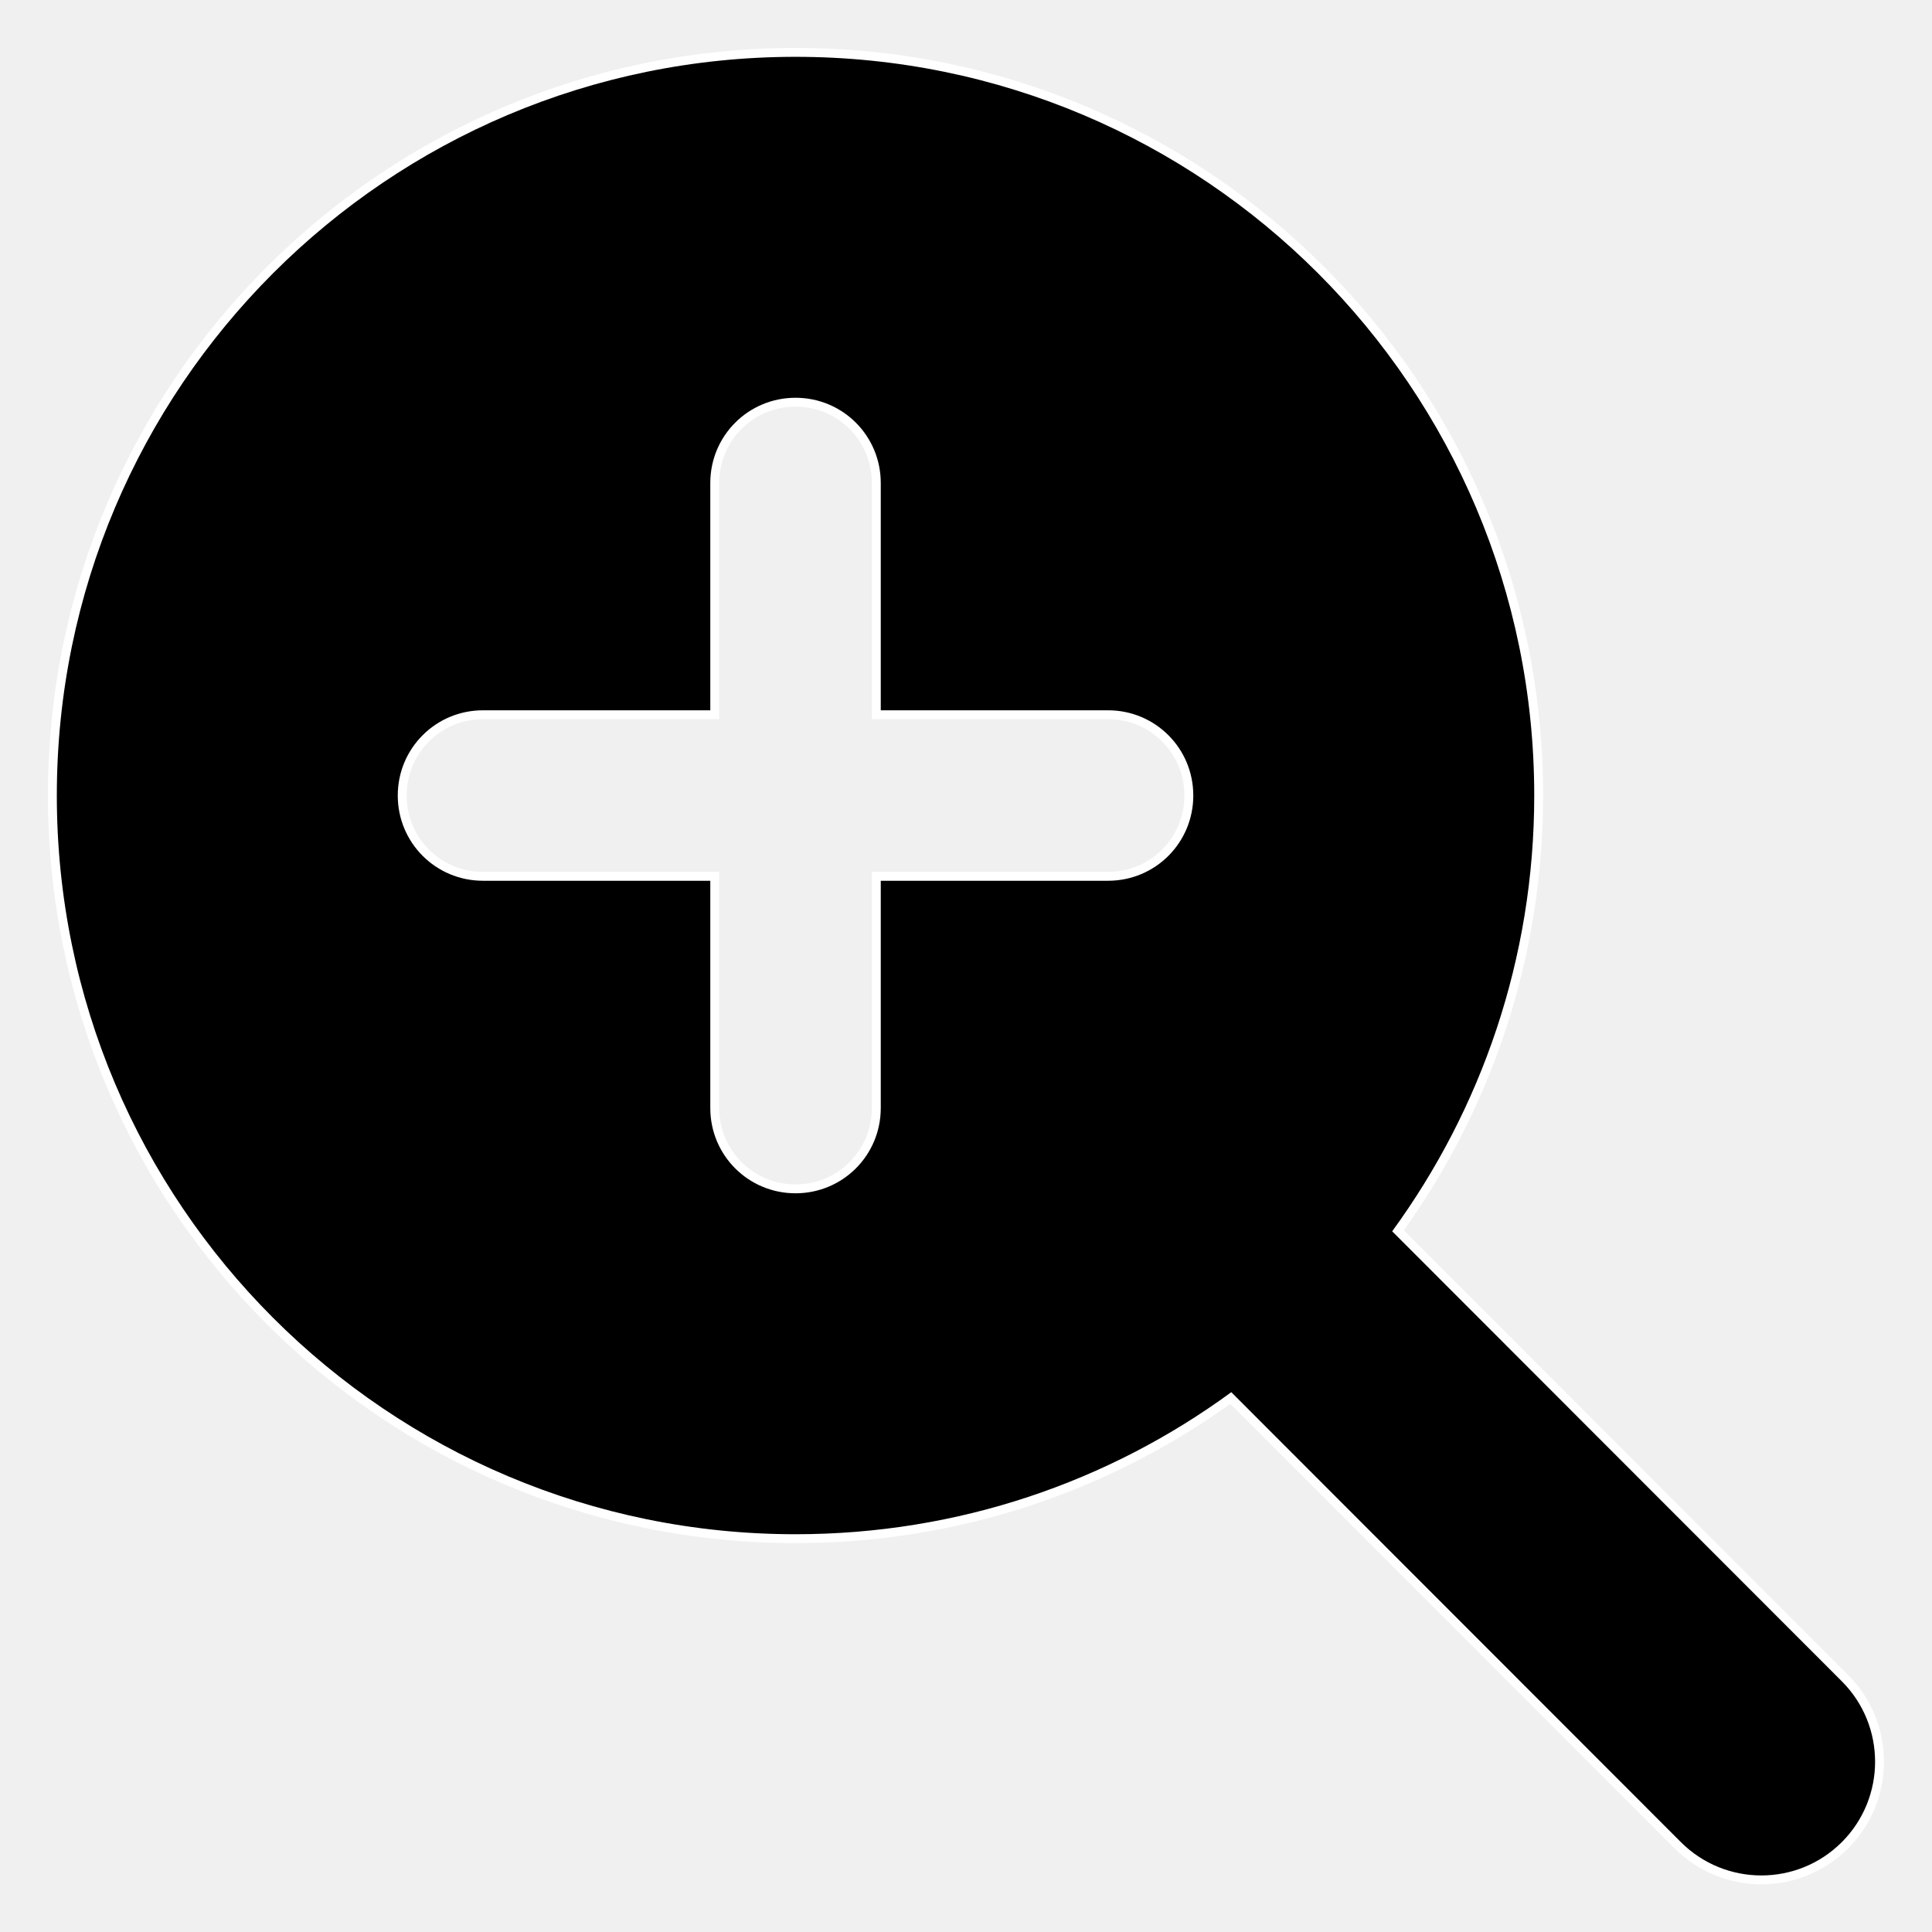
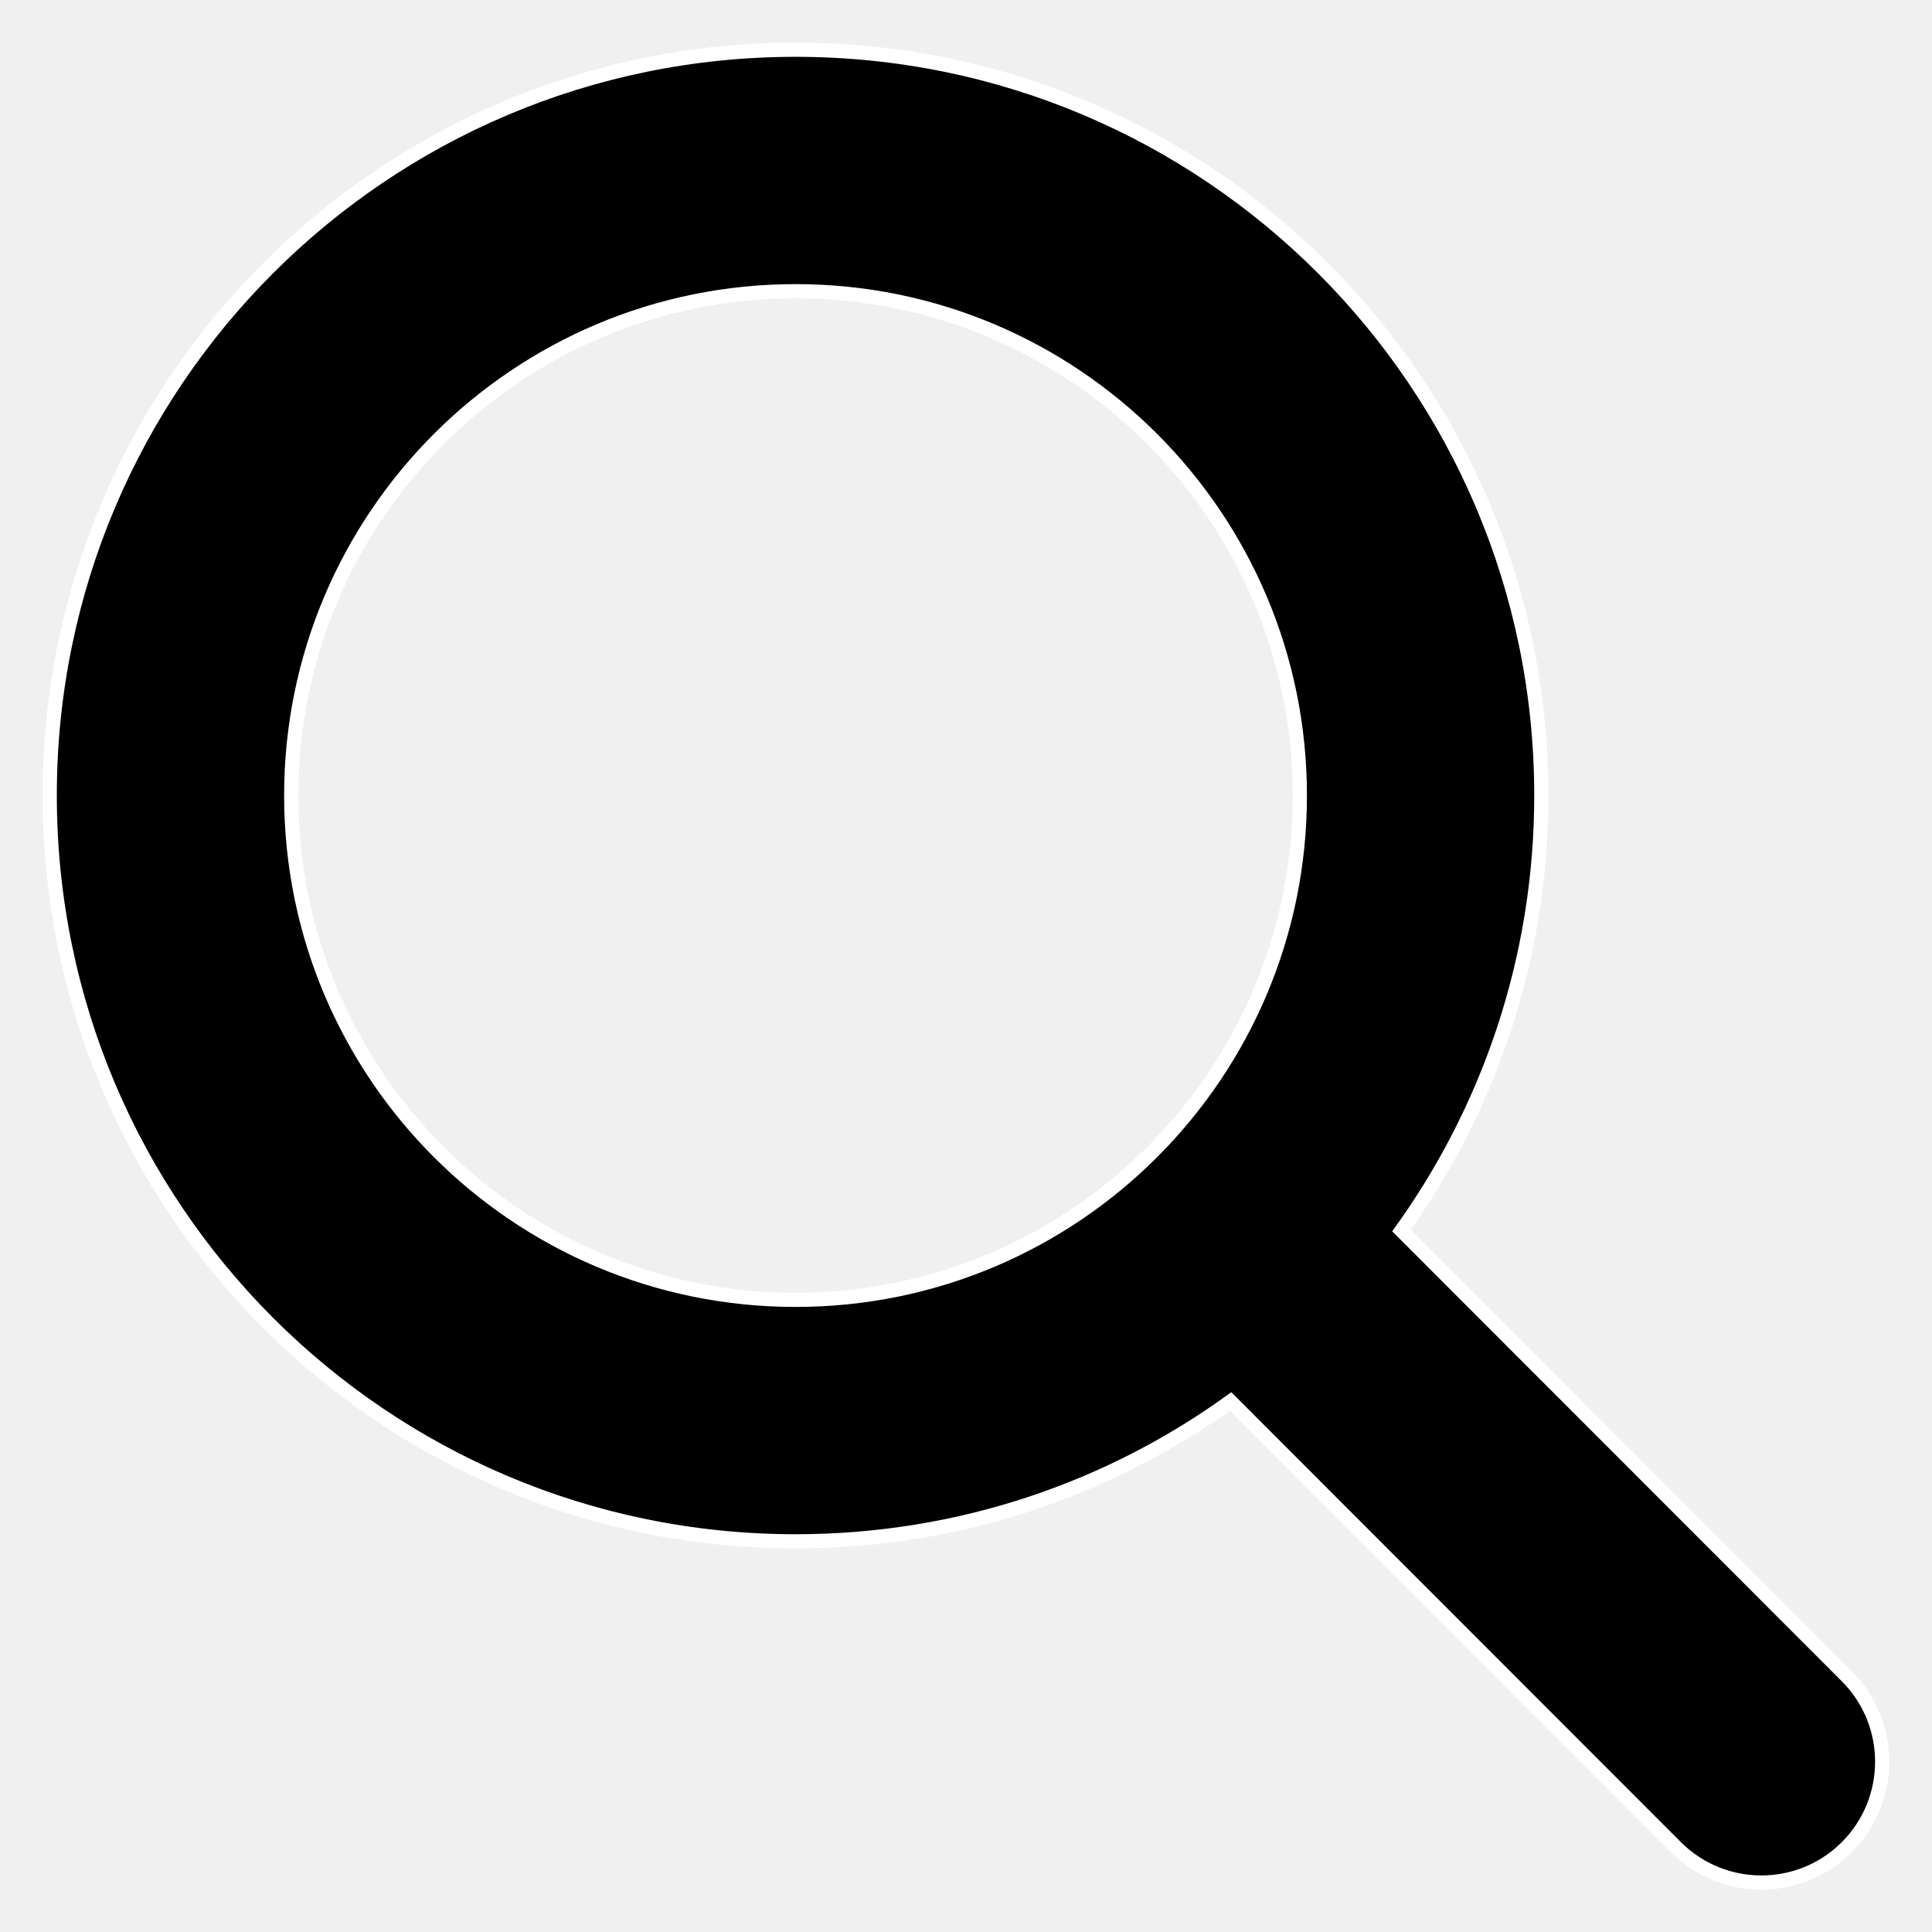
<svg xmlns="http://www.w3.org/2000/svg" width="24" height="24" viewBox="-16 -16 544 544">
-   <path fill="#000000" stroke="#ffffff" stroke-width="5" paint-order="stroke" d="M416 208c0 45.9-14.9 88.3-40 122.7L502.6 457.4c12.5 12.5 12.5 32.8 0 45.3s-32.8 12.5-45.3 0L330.7 376c-34.4 25.2-76.8 40-122.7 40C93.1 416 0 322.9 0 208S93.1 0 208 0S416 93.1 416 208zM184 296c0 13.3 10.7 24 24 24s24-10.7 24-24l0-64 64 0c13.3 0 24-10.7 24-24s-10.7-24-24-24l-64 0 0-64c0-13.3-10.7-24-24-24s-24 10.7-24 24l0 64-64 0c-13.3 0-24 10.7-24 24s10.7 24 24 24l64 0 0 64z" />
+   <path fill="#000000" stroke="#ffffff" stroke-width="8" paint-order="stroke" d="M416 208c0 45.9-14.9 88.3-40 122.7L502.6 457.4c12.5 12.5 12.5 32.8 0 45.3s-32.8 12.5-45.3 0L330.7 376c-34.4 25.2-76.8 40-122.7 40C93.1 416 0 322.9 0 208S93.1 0 208 0S416 93.1 416 208zM208 352a144 144 0 1 0 0-288 144 144 0 1 0 0 288z" />
</svg>
